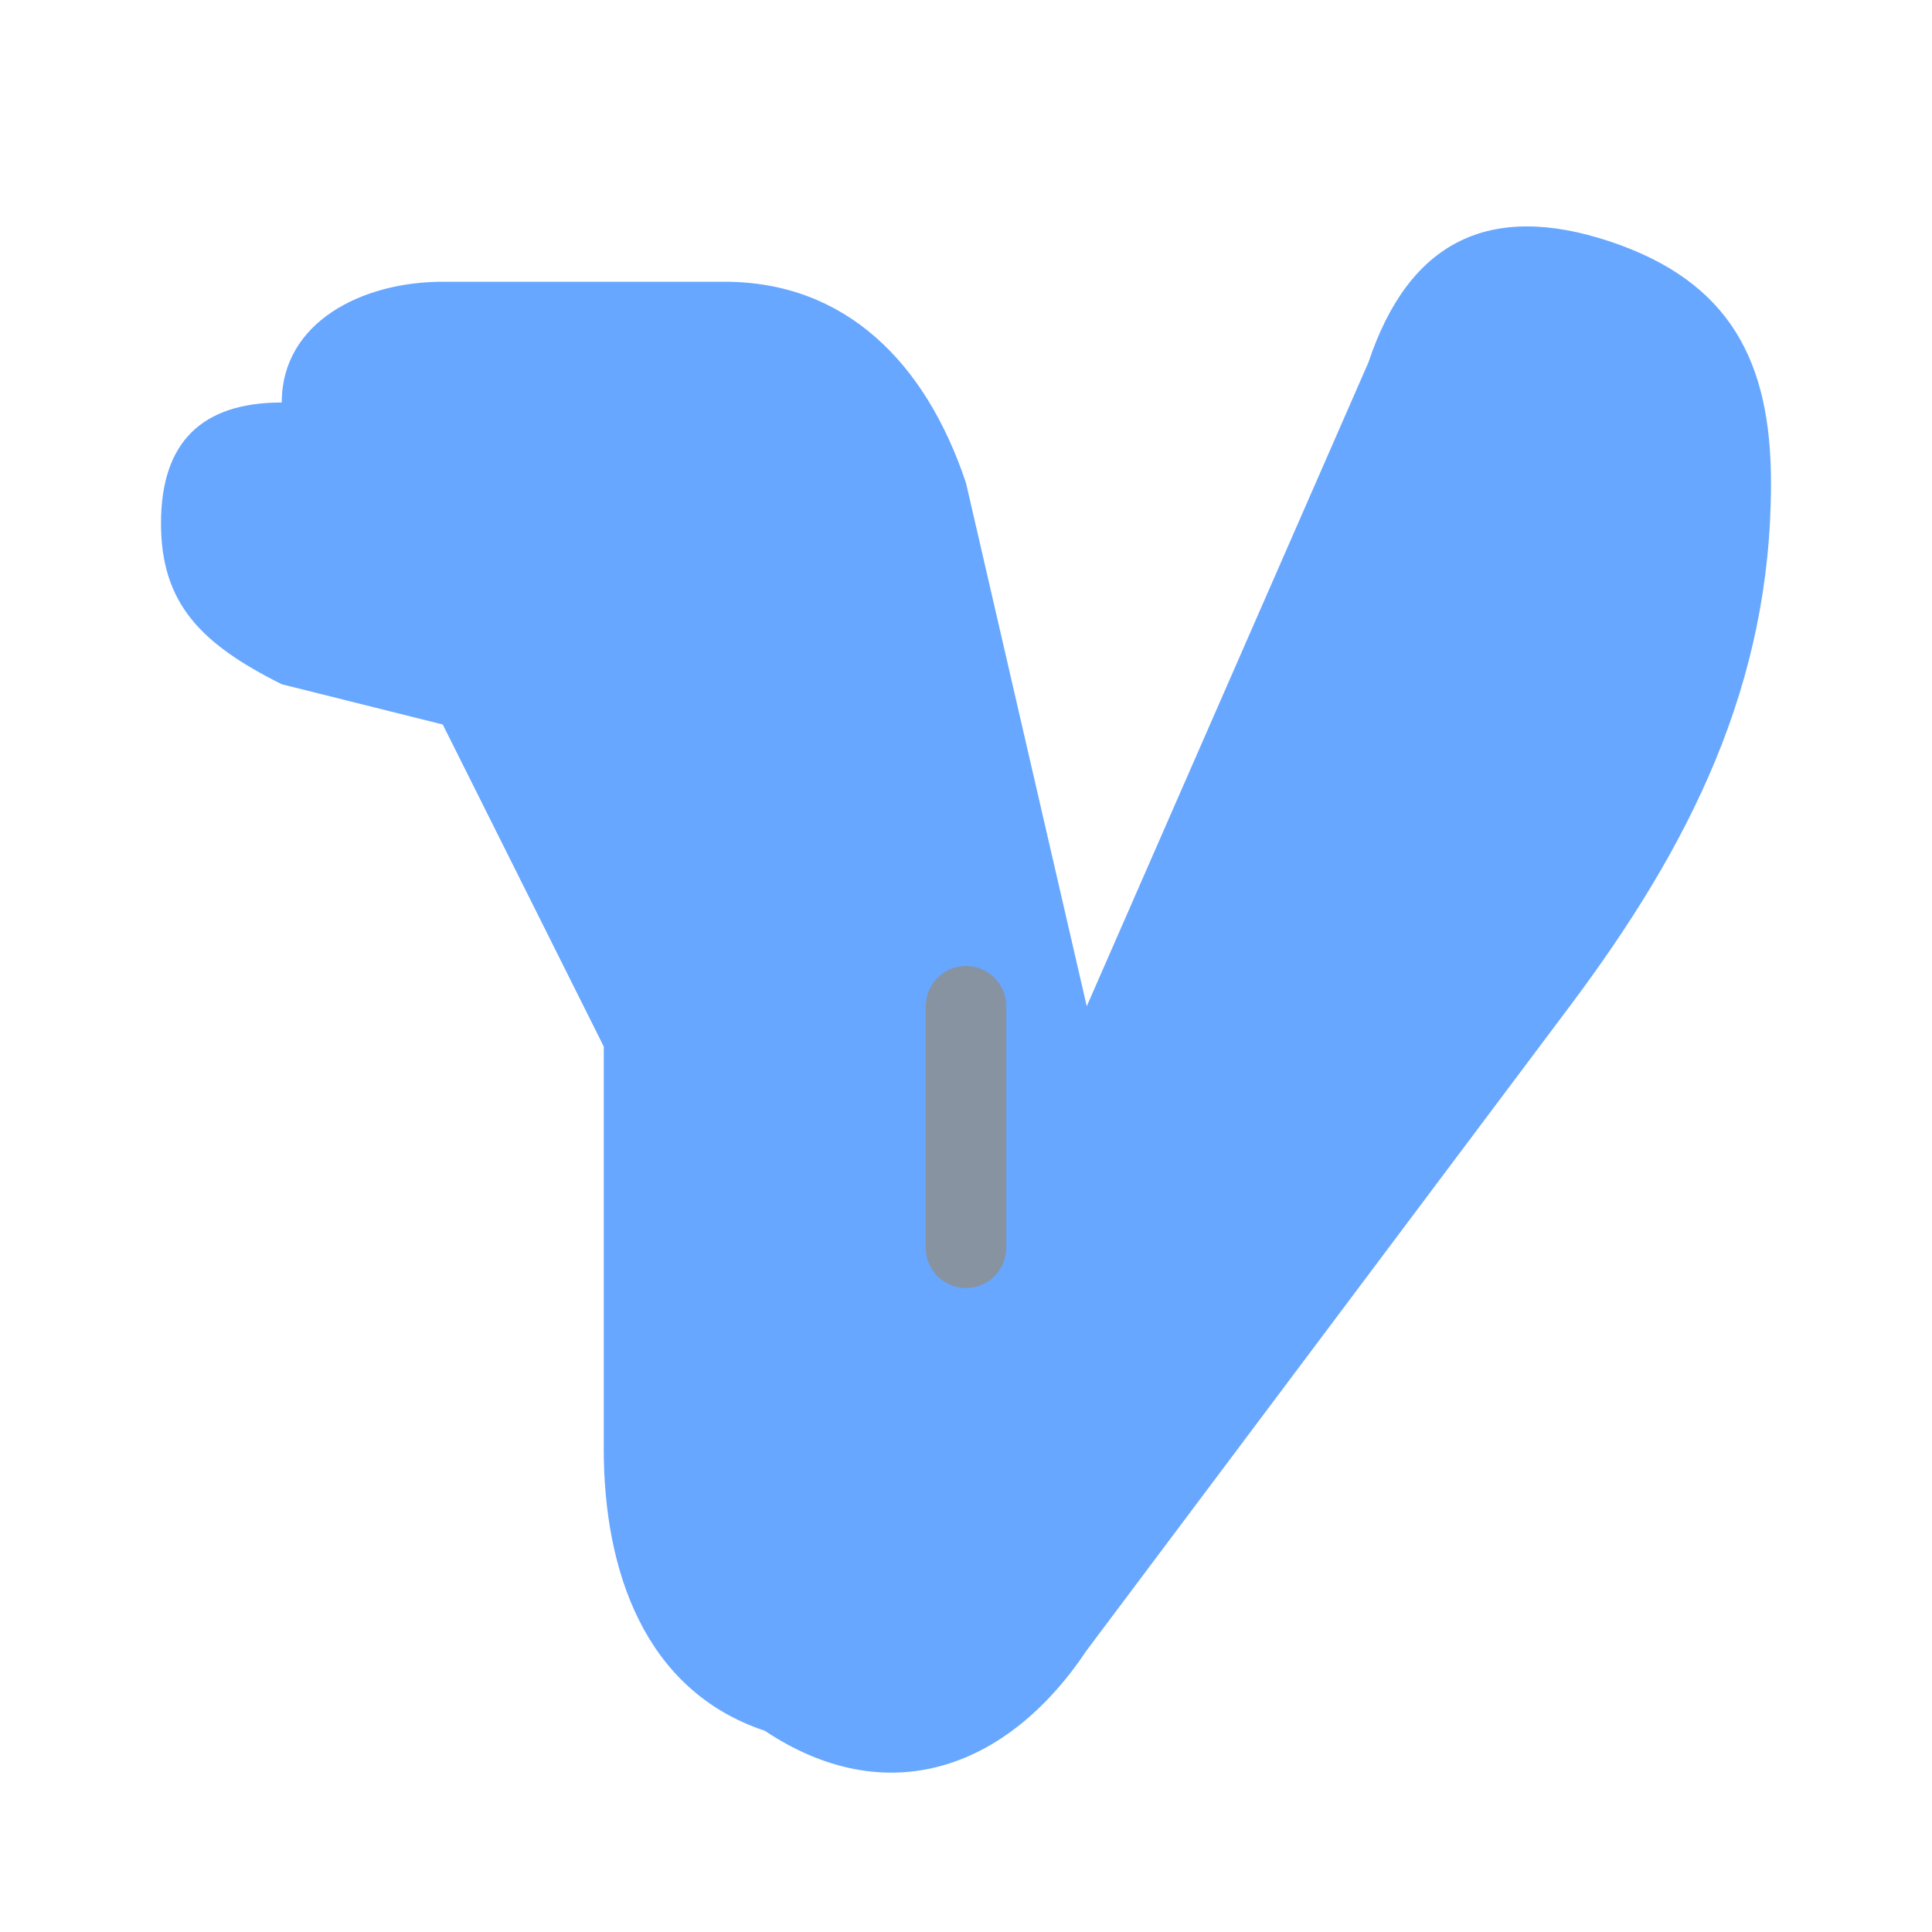
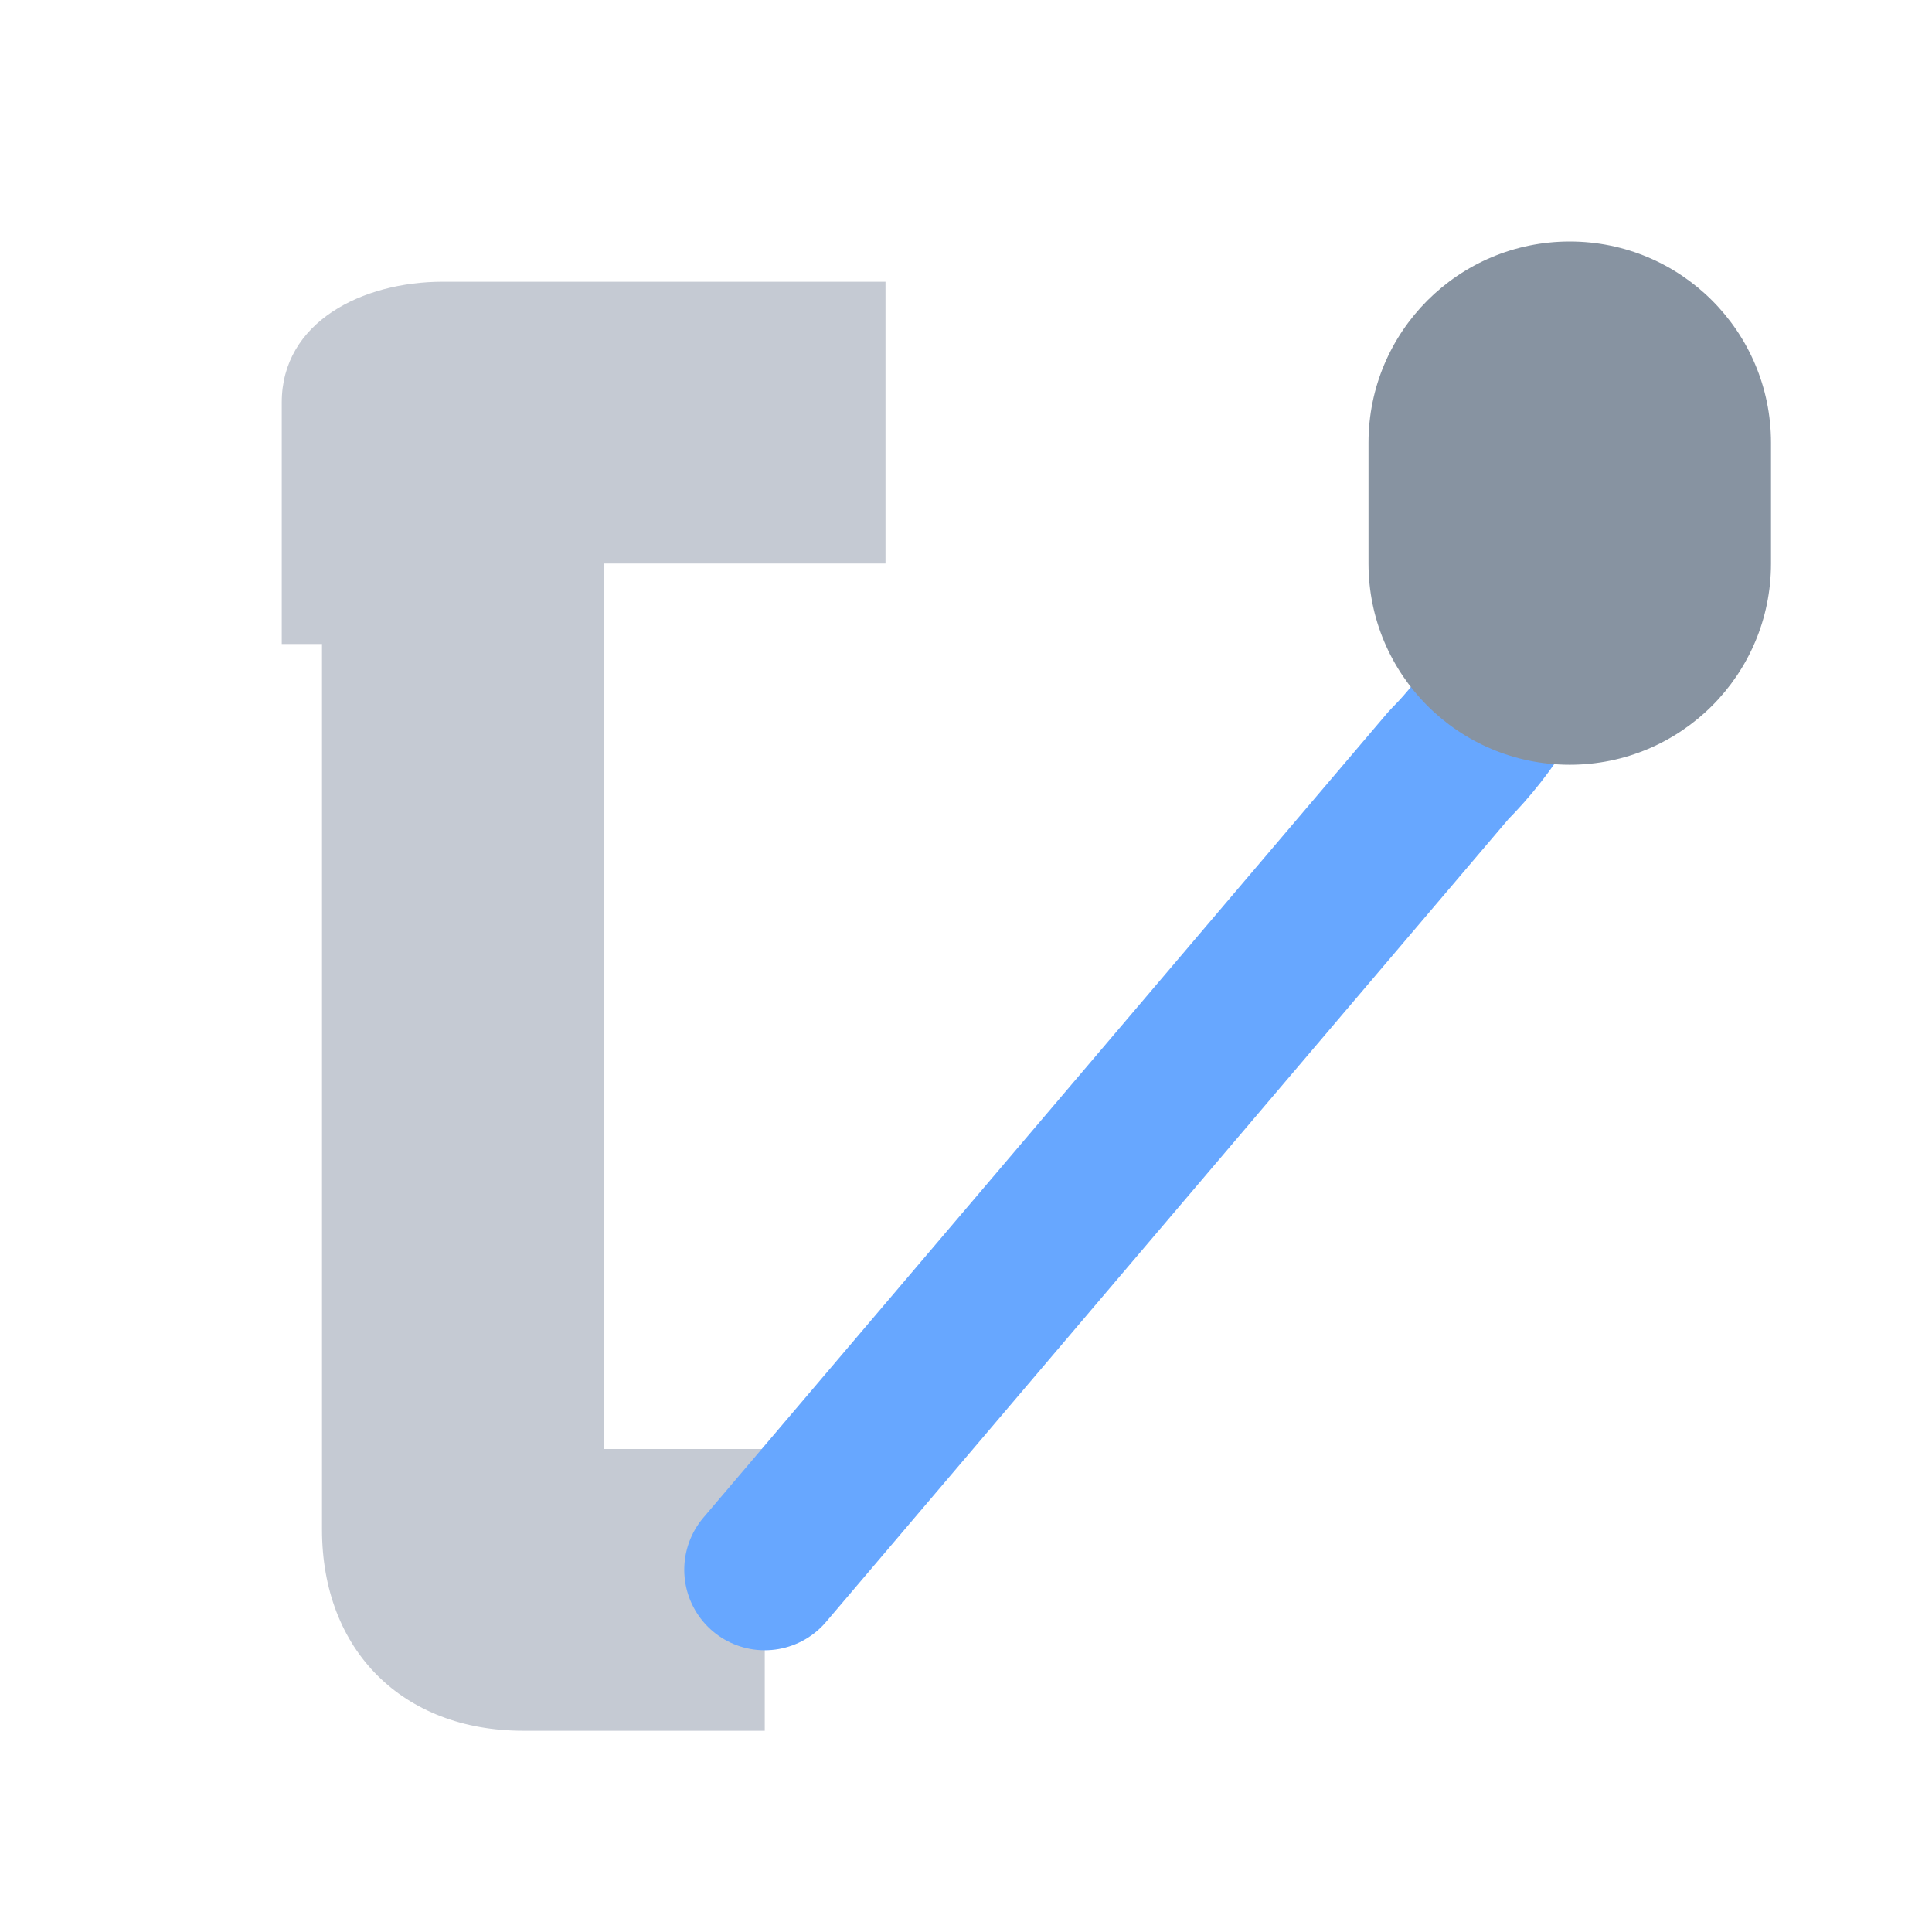
<svg xmlns="http://www.w3.org/2000/svg" viewBox="0 0 48 48">
-   <path d="M7 10c0-2 2-3 4-3h7c3 0 5 2 6 5l3 13L34 9c1-3 3-4 6-3 3 1 4 3 4 6 0 5-2 9-5 13L27 41c-2 3-5 4-8 2-3-1-4-4-4-7V26l-4-8-4-1c-2-1-3-2-3-4s1-3 3-3Z" fill="#67a7ff" />
-   <path d="M24 25v6" fill="none" stroke="#8793a1" stroke-linecap="round" stroke-width="2" />
+   <path d="M7 10c0-2 2-3 4-3h11v7h-7v22h4v7h-6c-3 0-5-2-5-5V16H7Z" fill="#c5cad3" />
+   <path d="m19 39 17-20c2-2 3-5 3-8" fill="none" stroke="#67a7ff" stroke-linecap="round" stroke-linejoin="round" stroke-width="4" />
+   <rect x="34" y="6" width="10" height="13" rx="5" fill="#8793a1" />
</svg>
